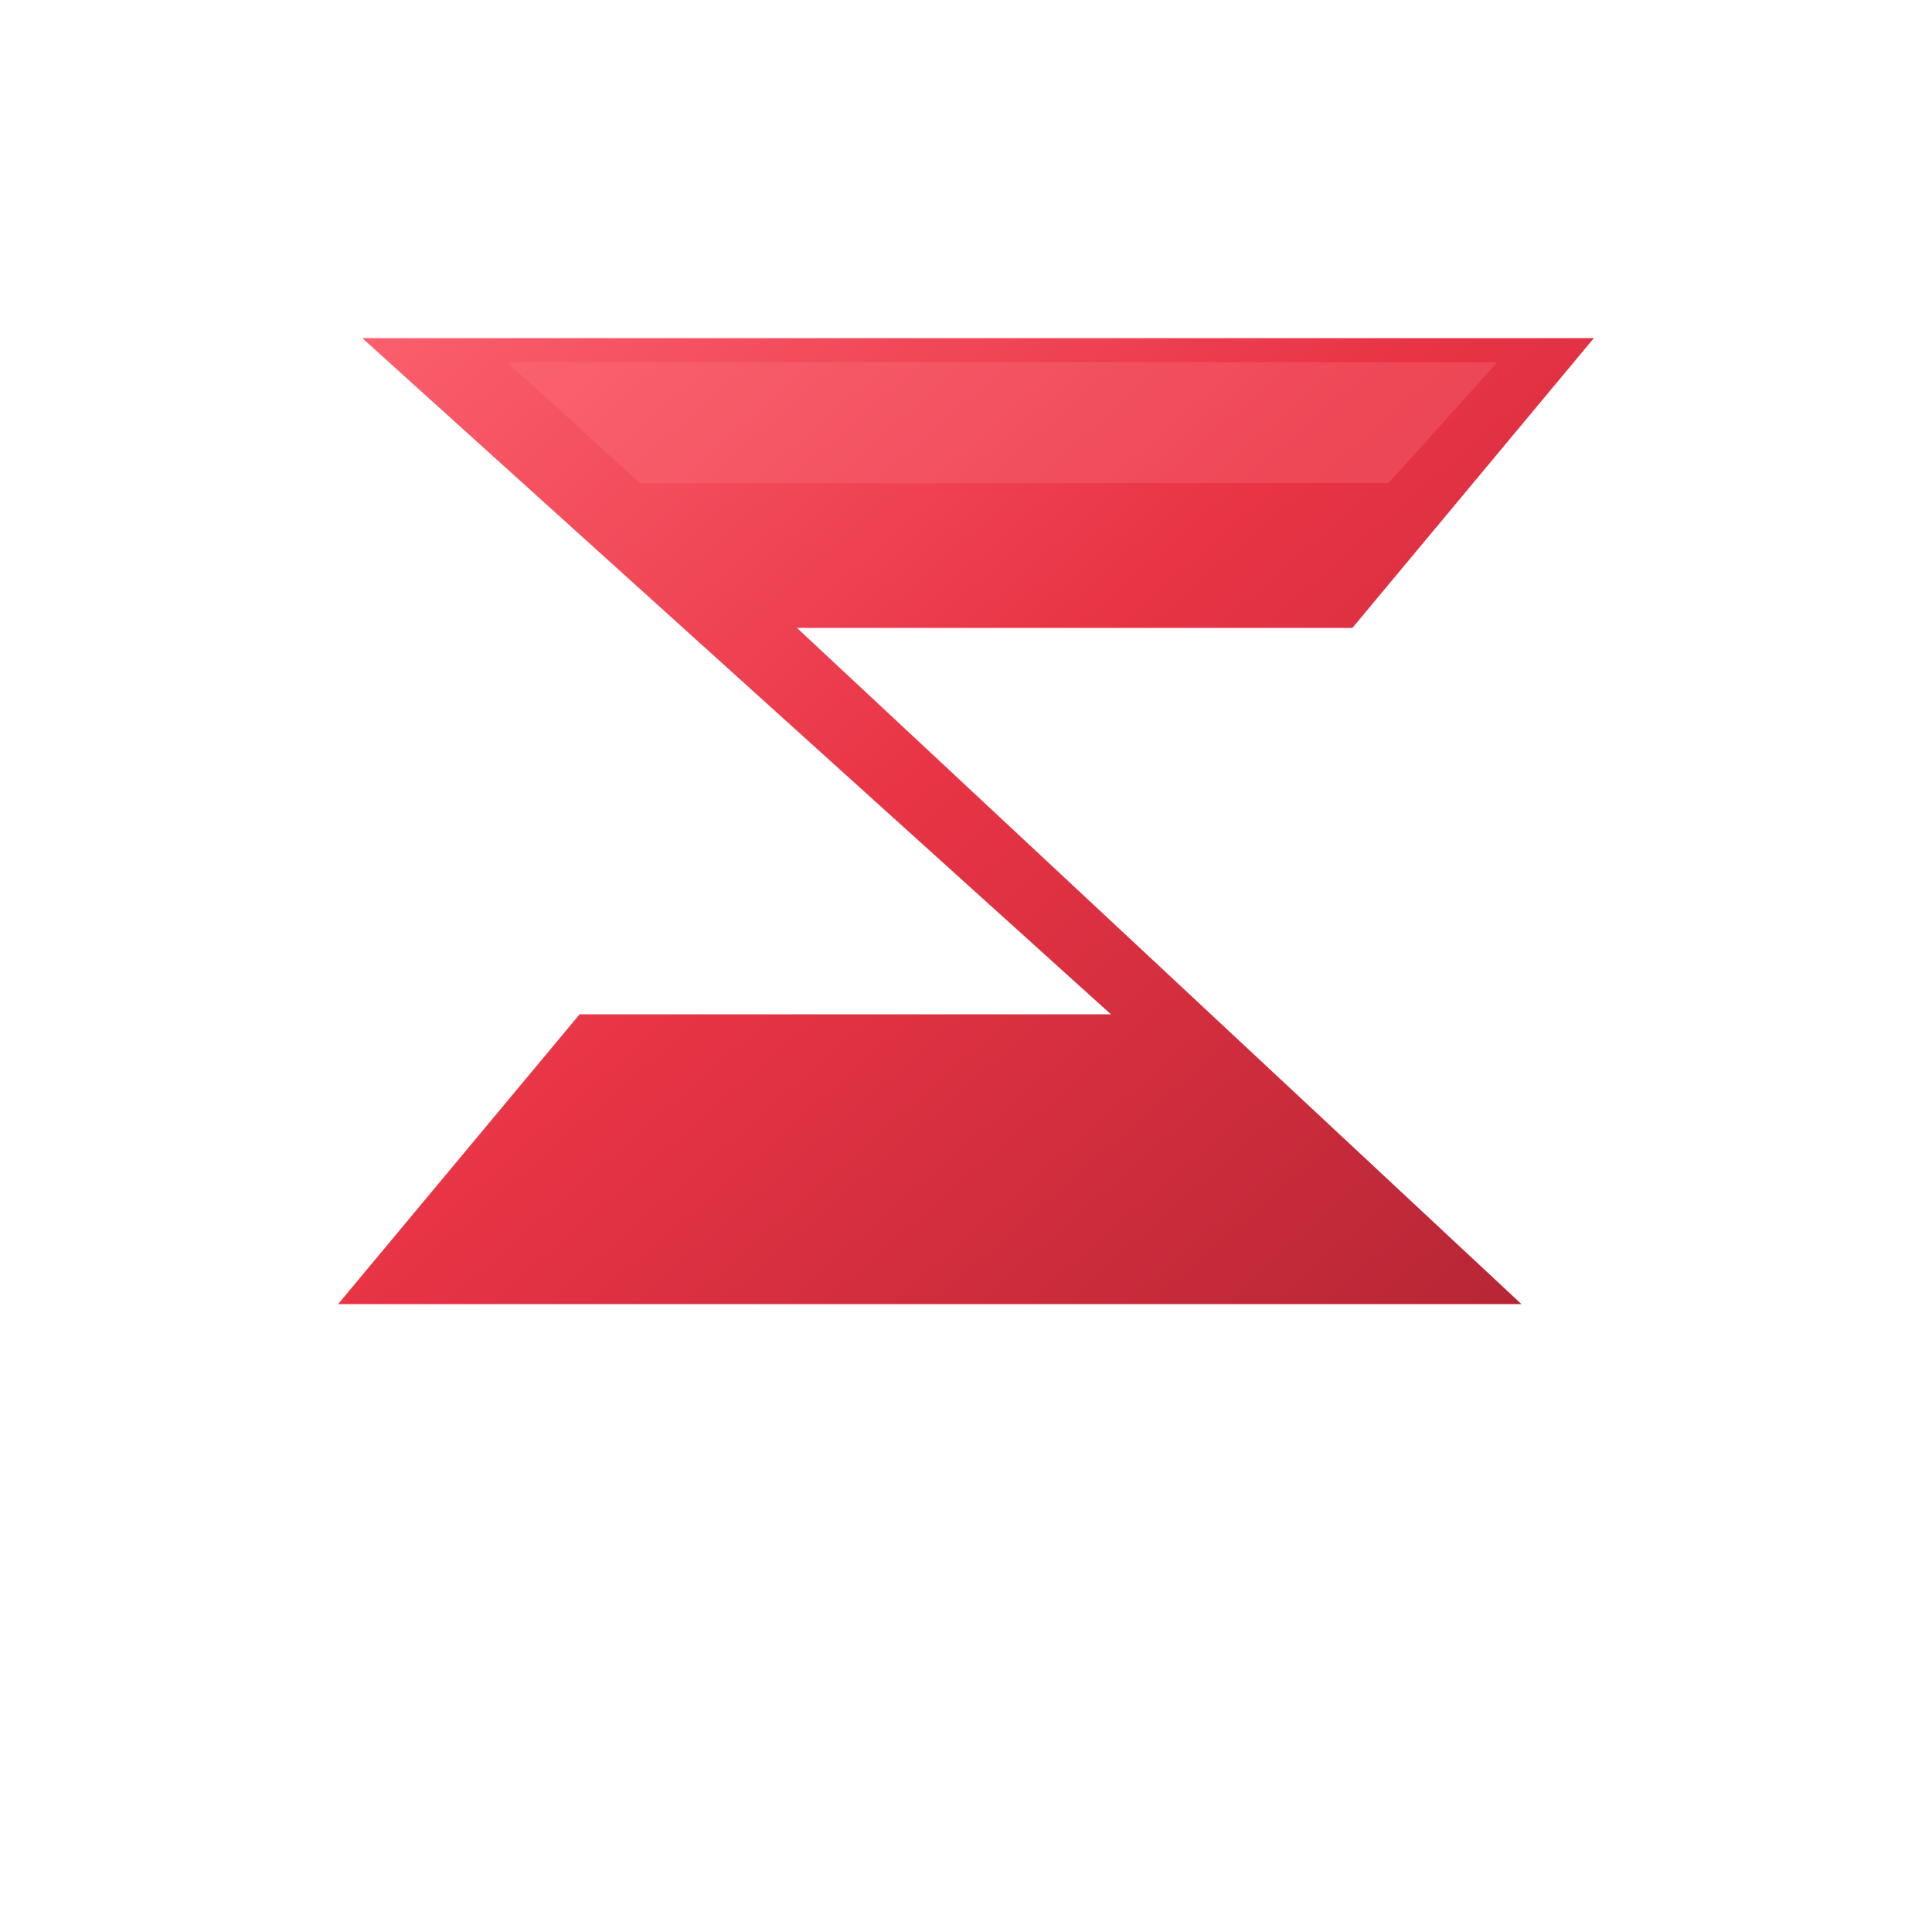
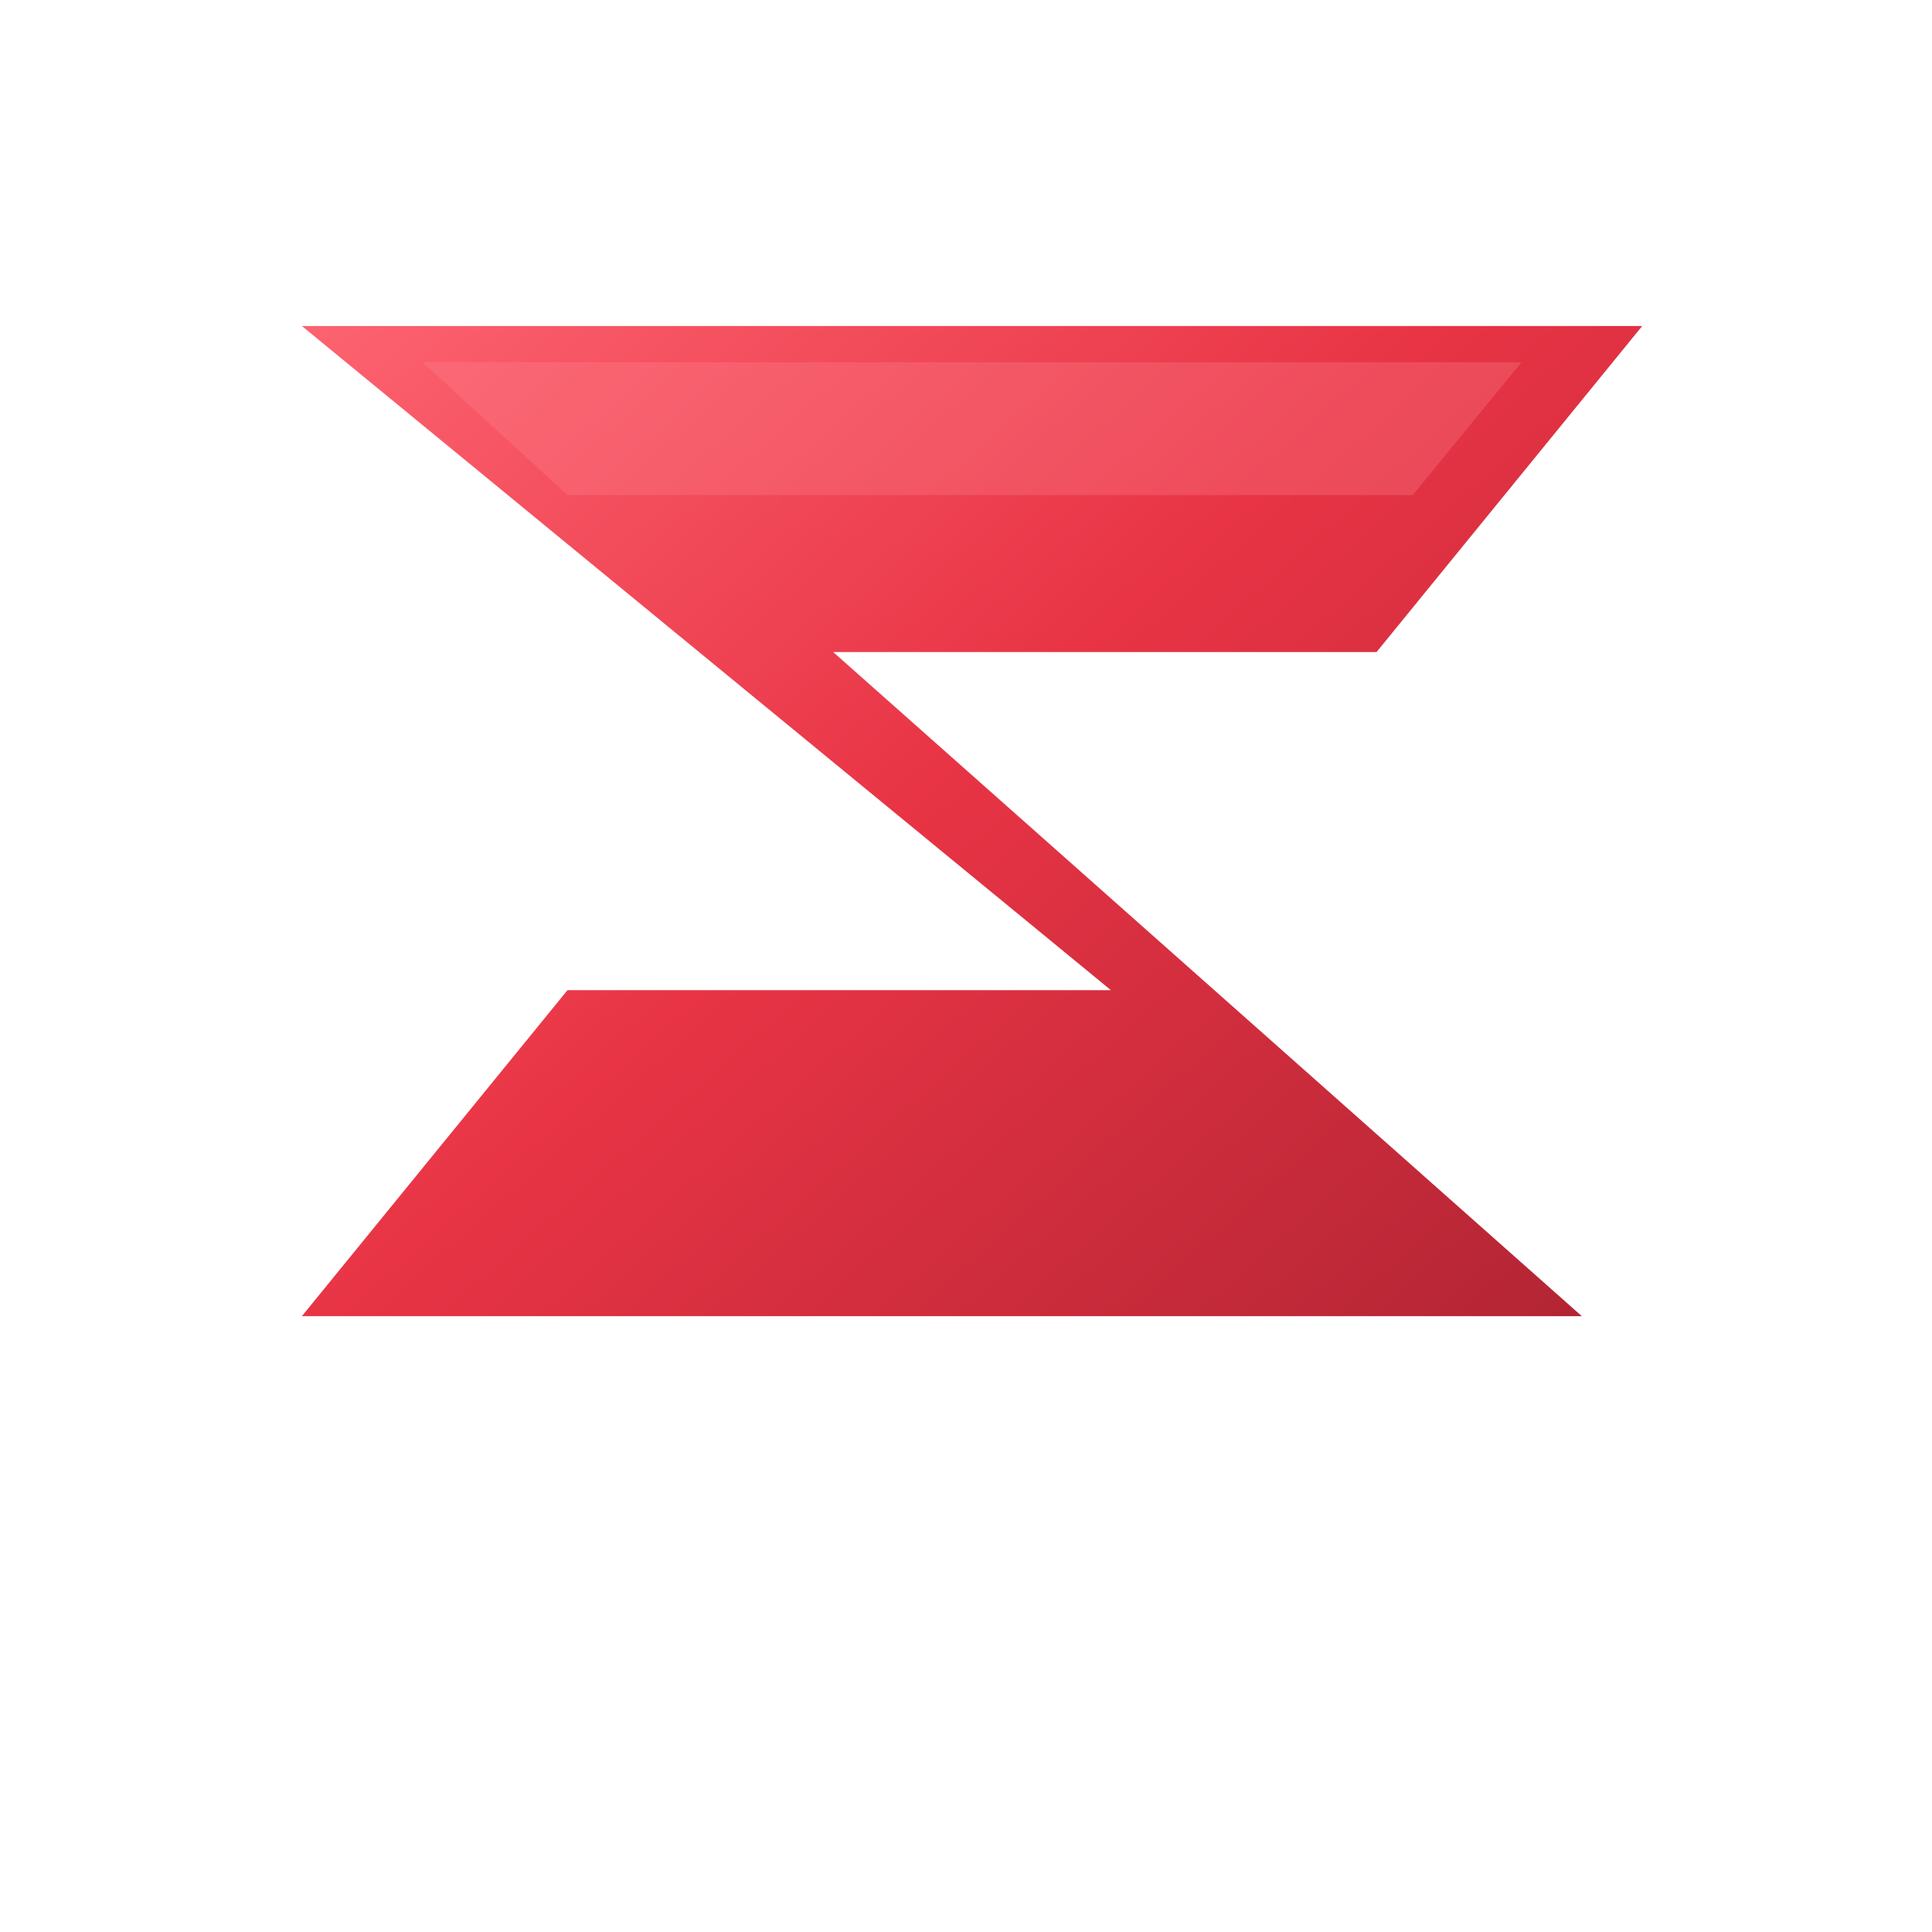
- <svg xmlns="http://www.w3.org/2000/svg" width="160" height="160" viewBox="0 0 160 160" fill="none">
+ <svg xmlns="http://www.w3.org/2000/svg" viewBox="0 0 160 160">
  <defs>
-     <linearGradient id="g" x1="24" y1="16" x2="136" y2="144" gradientUnits="userSpaceOnUse">
+     <linearGradient id="r" x1="25" y1="18" x2="135" y2="142" gradientUnits="userSpaceOnUse">
      <stop stop-color="#FF6875" />
-       <stop offset="0.42" stop-color="#E83445" />
+       <stop offset=".42" stop-color="#E83445" />
      <stop offset="1" stop-color="#9E1F2D" />
    </linearGradient>
  </defs>
-   <path d="M30 28H132L112 52H66L126 108H28L48 84H92L30 28Z" fill="url(#g)" />
-   <path d="M42 30H124L115 40H53L42 30Z" fill="#FF7C87" fill-opacity=".28" />
+   <path fill="url(#r)" d="M25 27h111l-22 27H69l62 55H25l22-27h45L25 27Z" />
+   <path fill="#FF8A94" opacity=".28" d="M35 30h91l-9 11H47L35 30Z" />
</svg>
